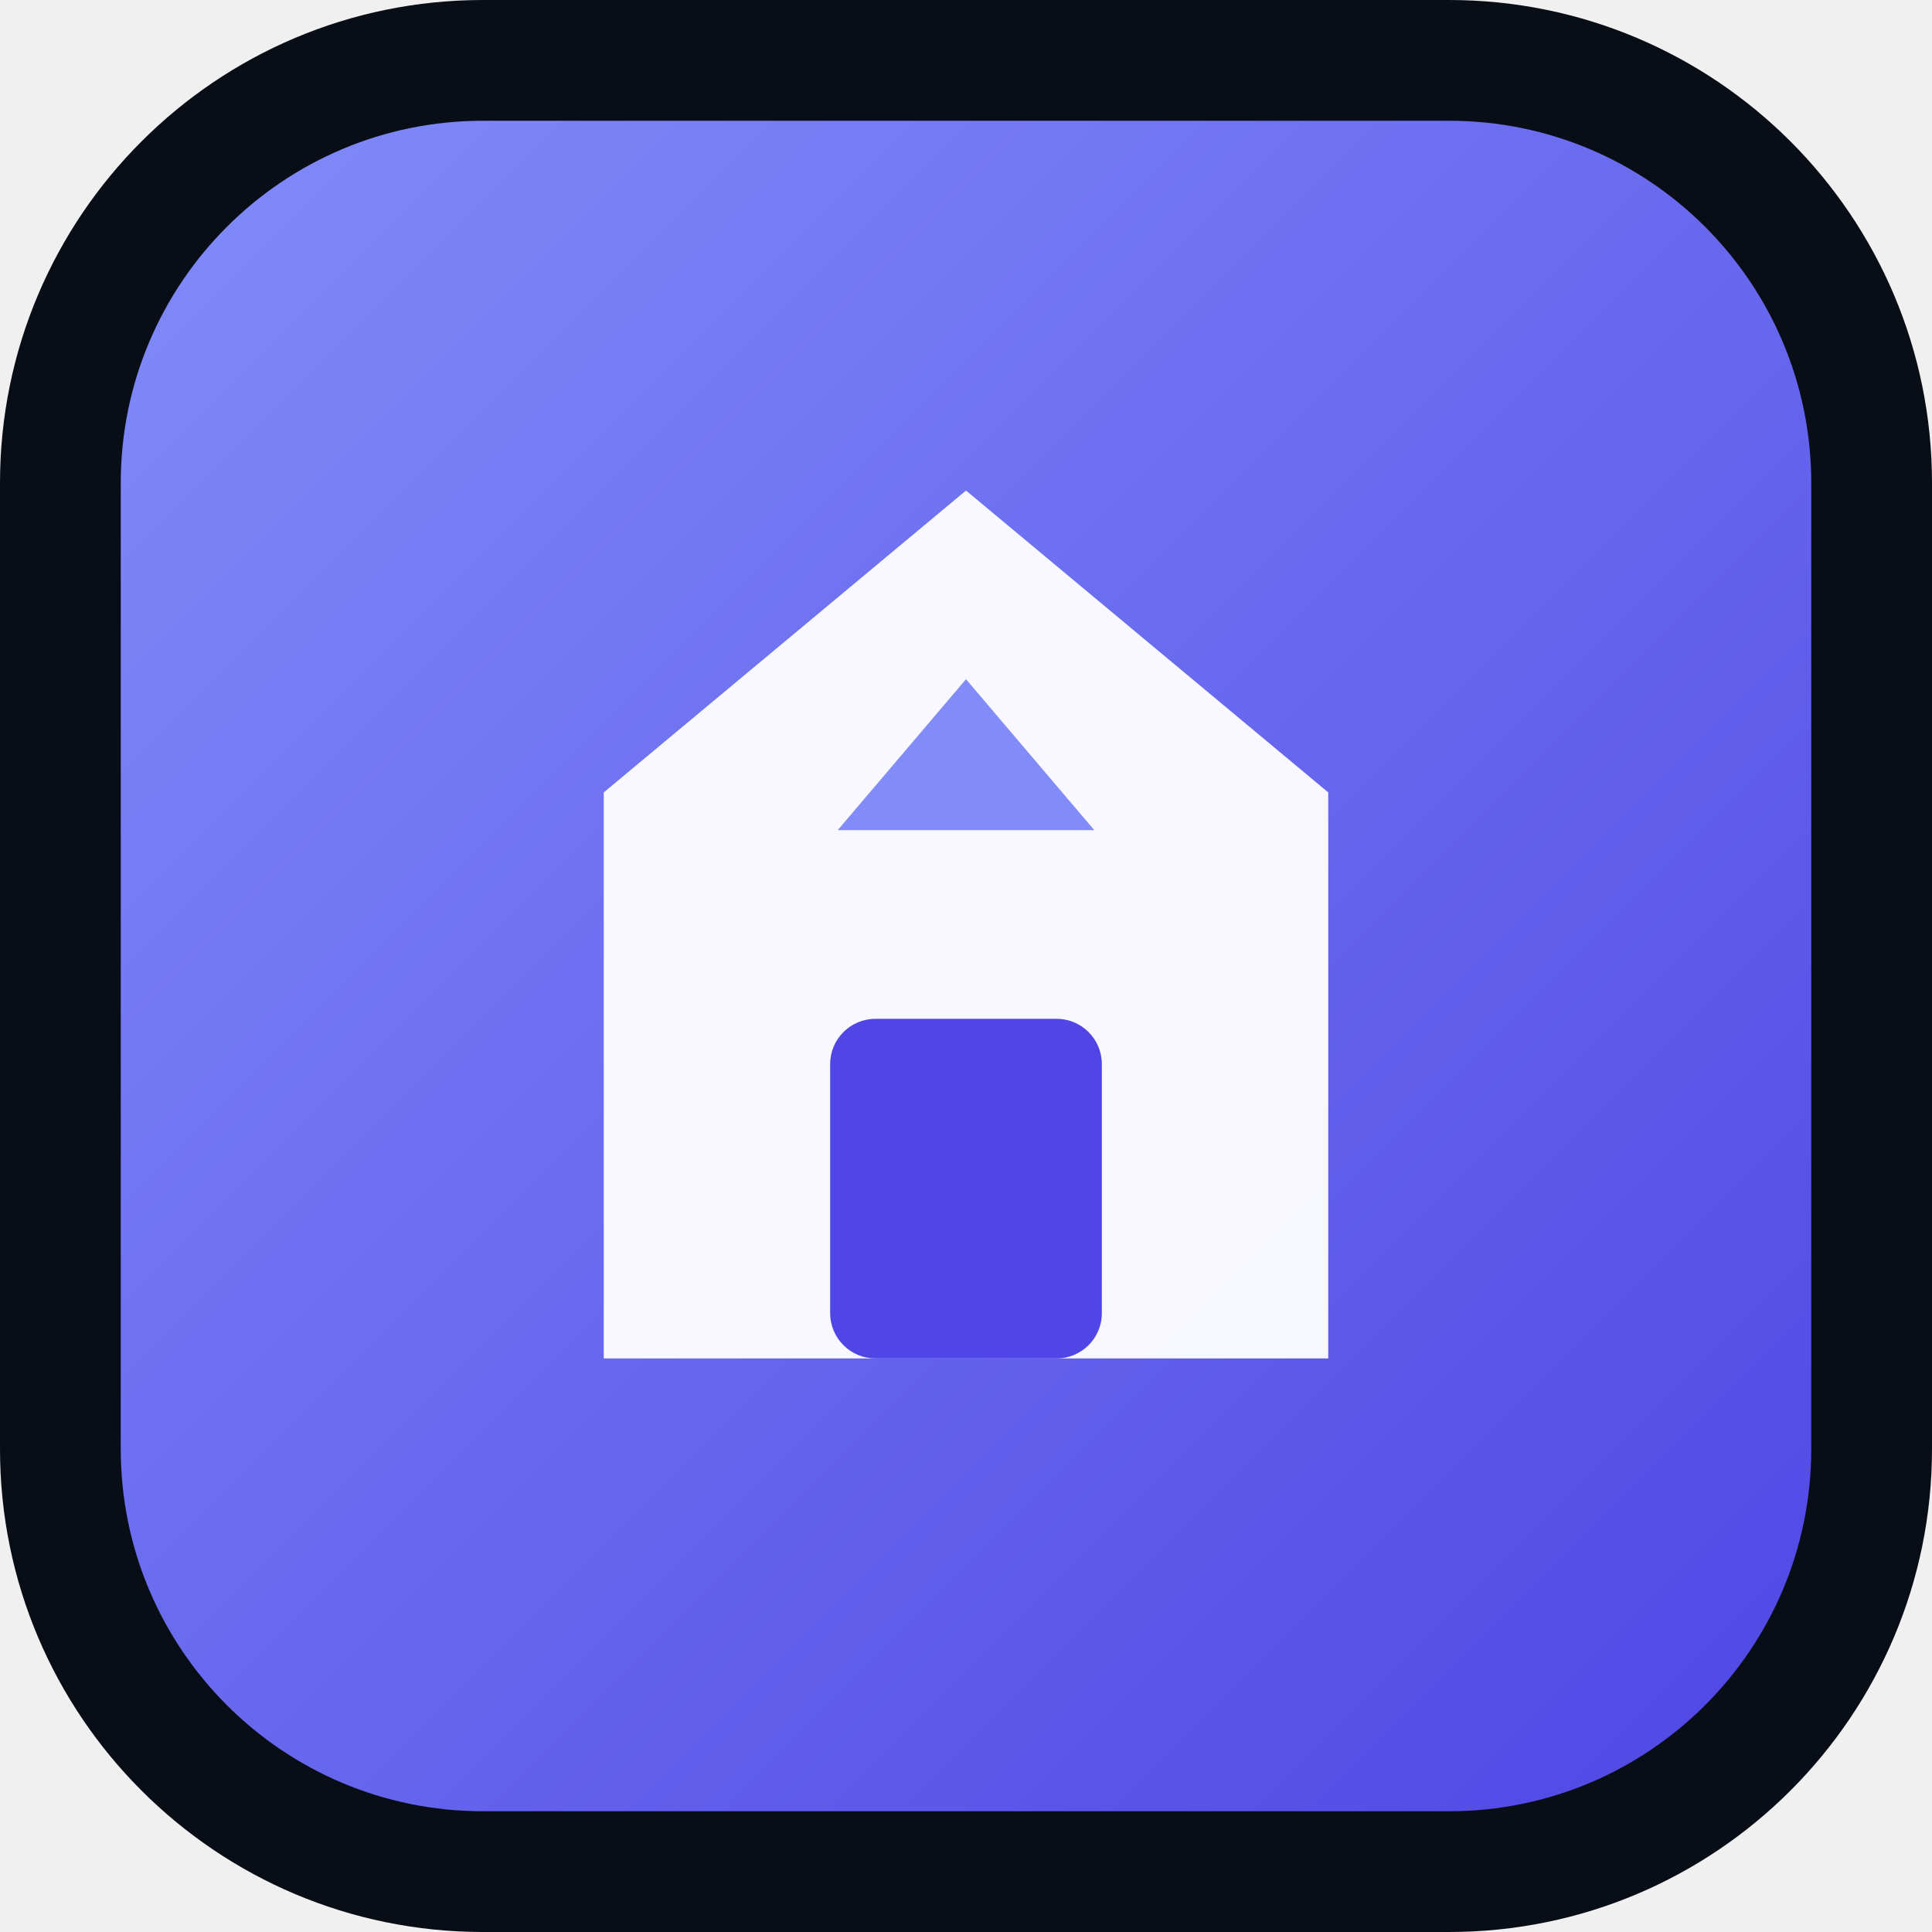
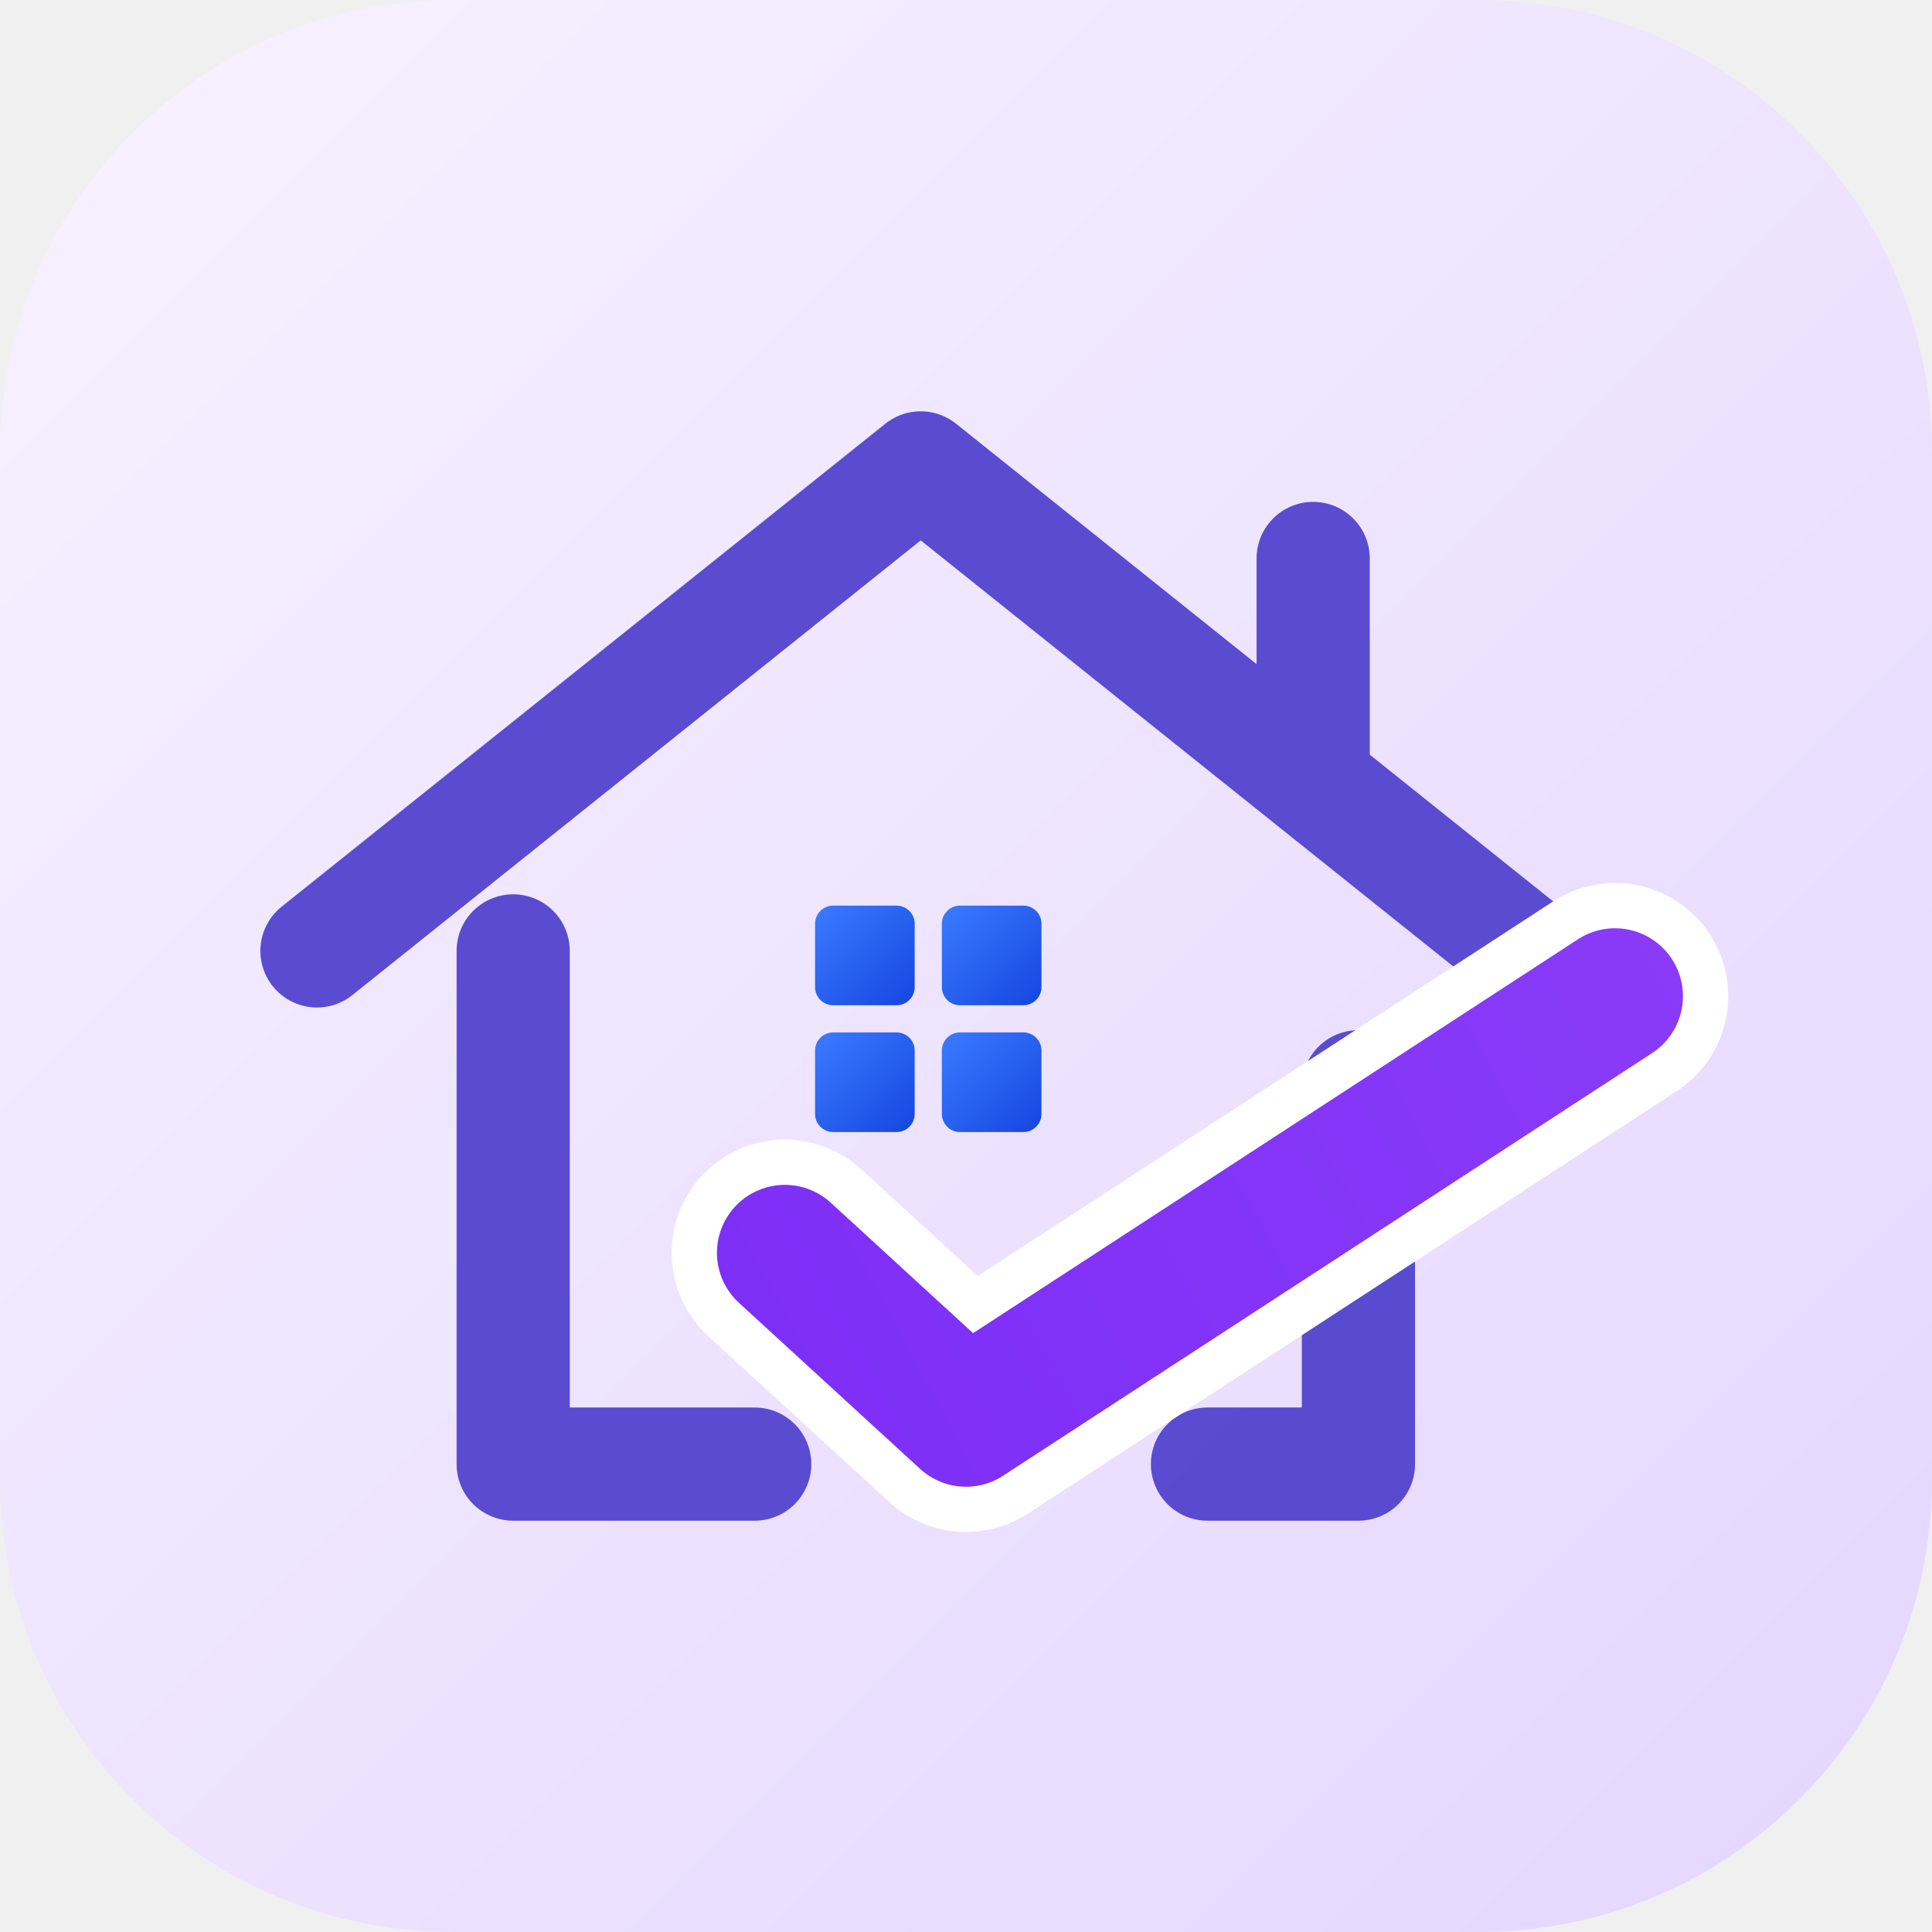
<svg xmlns="http://www.w3.org/2000/svg" viewBox="0 0 512 512">
  <defs>
-     <linearGradient id="grad" x1="0%" y1="0%" x2="100%" y2="100%">
-       <stop offset="0%" stop-color="#818cf8" />
-       <stop offset="100%" stop-color="#4f46e5" />
+     <linearGradient id="bg" x1="0" y1="0" x2="1" y2="1">
+       <stop offset="0" stop-color="#F7F2FF" />
+       <stop offset="1" stop-color="#E4D6FF" />
+     </linearGradient>
+     <linearGradient id="house" x1="60" y1="70" x2="440" y2="430" gradientUnits="userSpaceOnUse">
+       <stop offset="0" stop-color="#5B4BD1" />
+       <stop offset="1" stop-color="#2B2196" />
+     </linearGradient>
+     <linearGradient id="check" x1="190" y1="380" x2="470" y2="230" gradientUnits="userSpaceOnUse">
+       <stop offset="0" stop-color="#7C2CF6" />
+       <stop offset="1" stop-color="#B068FF" />
+     </linearGradient>
+     <linearGradient id="win" x1="0" y1="0" x2="1" y2="1">
+       <stop offset="0" stop-color="#3B7BFF" />
+       <stop offset="1" stop-color="#1546E0" />
    </linearGradient>
  </defs>
-   <rect width="512" height="512" rx="128" fill="#090d16" />
-   <rect x="32" y="32" width="448" height="448" rx="96" fill="url(#grad)" />
-   <path d="M160 210 L256 130 L352 210 V360 H160 Z" fill="#ffffff" opacity="0.95" />
-   <rect x="220" y="270" width="72" height="90" rx="12" fill="#4f46e5" />
-   <path d="M256 180 L290 220 H222 Z" fill="#818cf8" />
+   <rect width="512" height="512" rx="120" fill="url(#bg)" />
+   <g transform="translate(56 92) scale(4)" fill="none" stroke-linecap="round" stroke-linejoin="round">
+     <path d="M7 40 L47 8 L87 40" stroke="url(#house)" stroke-width="7.5" />
+     <path d="M73 27 V14" stroke="url(#house)" stroke-width="7.5" />
+     <path d="M20 40 V74 H36" stroke="url(#house)" stroke-width="7.5" />
+     <path d="M76 49 V74 H66" stroke="url(#house)" stroke-width="7.5" />
+     <g fill="url(#win)" stroke="none">
+       <rect x="40" y="37" width="6.6" height="6.6" rx="1.2" />
+       <rect x="48.4" y="37" width="6.6" height="6.6" rx="1.2" />
+       <rect x="40" y="45.4" width="6.6" height="6.6" rx="1.2" />
+       <rect x="48.4" y="45.4" width="6.6" height="6.6" rx="1.2" />
+     </g>
+     <path d="M38 60 L50 71 L93 43" stroke="#FFFFFF" stroke-width="15" />
+     <path d="M38 60 L50 71 L93 43" stroke="url(#check)" stroke-width="9" />
+   </g>
</svg>
